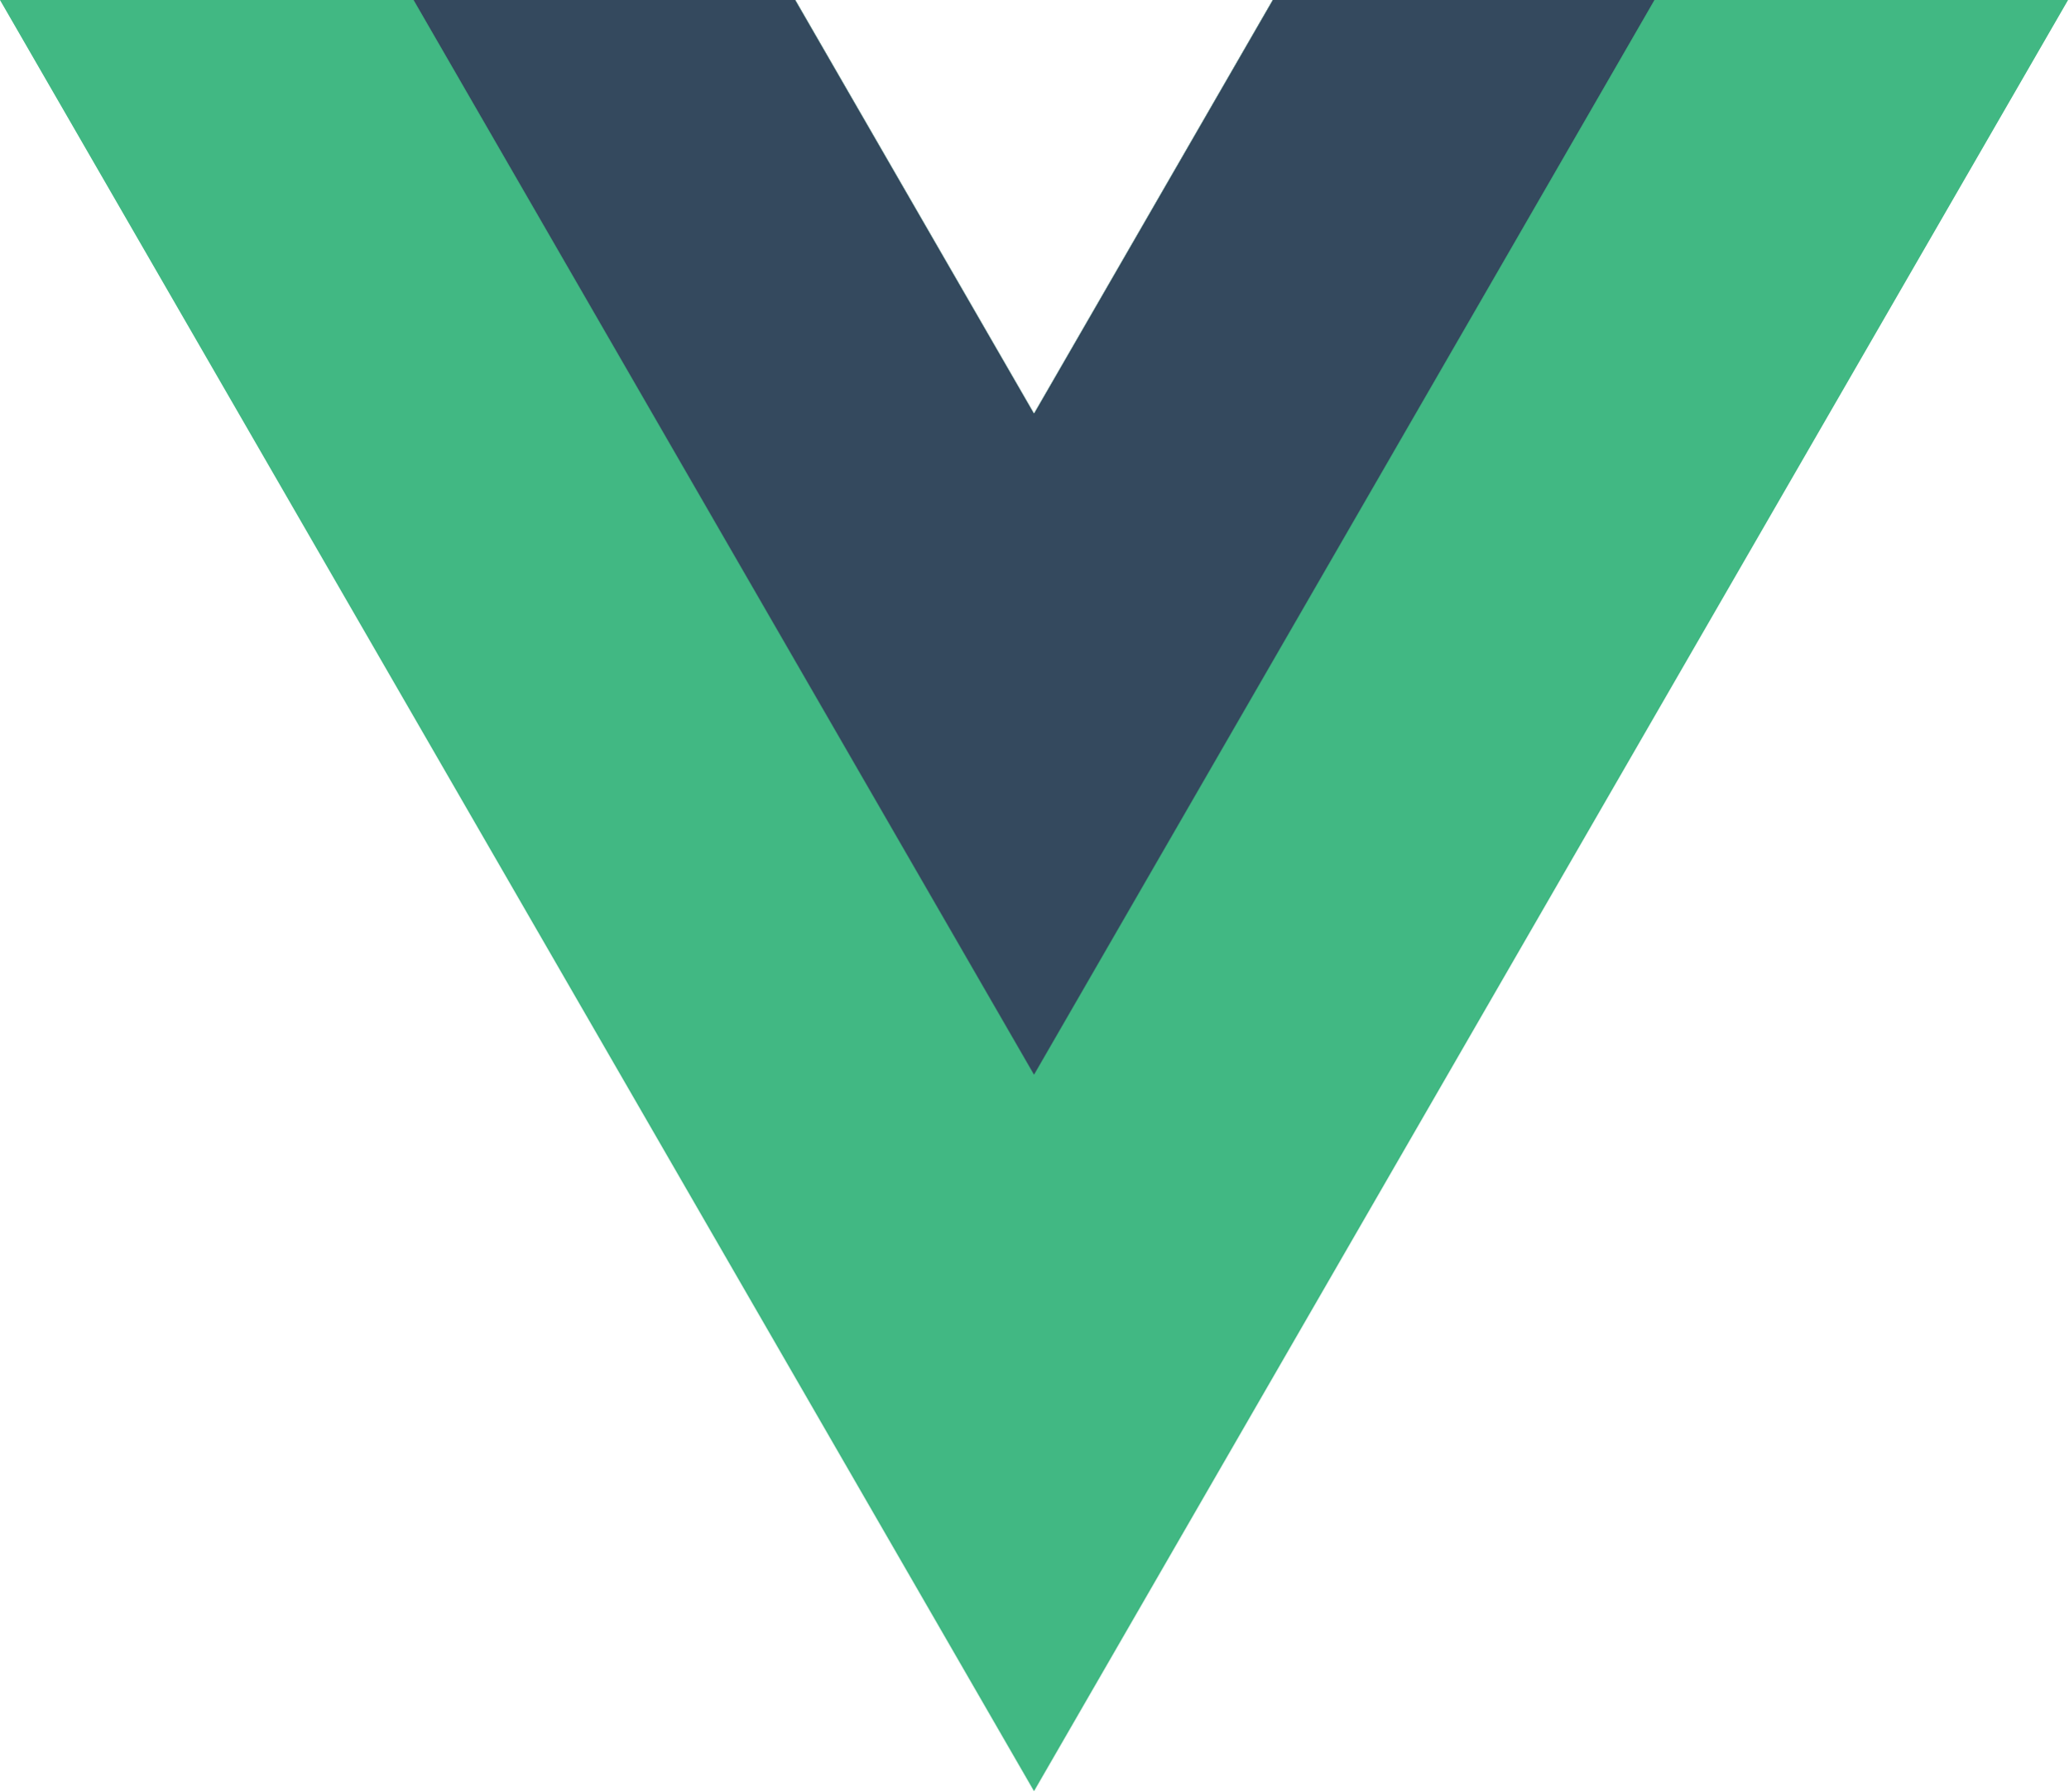
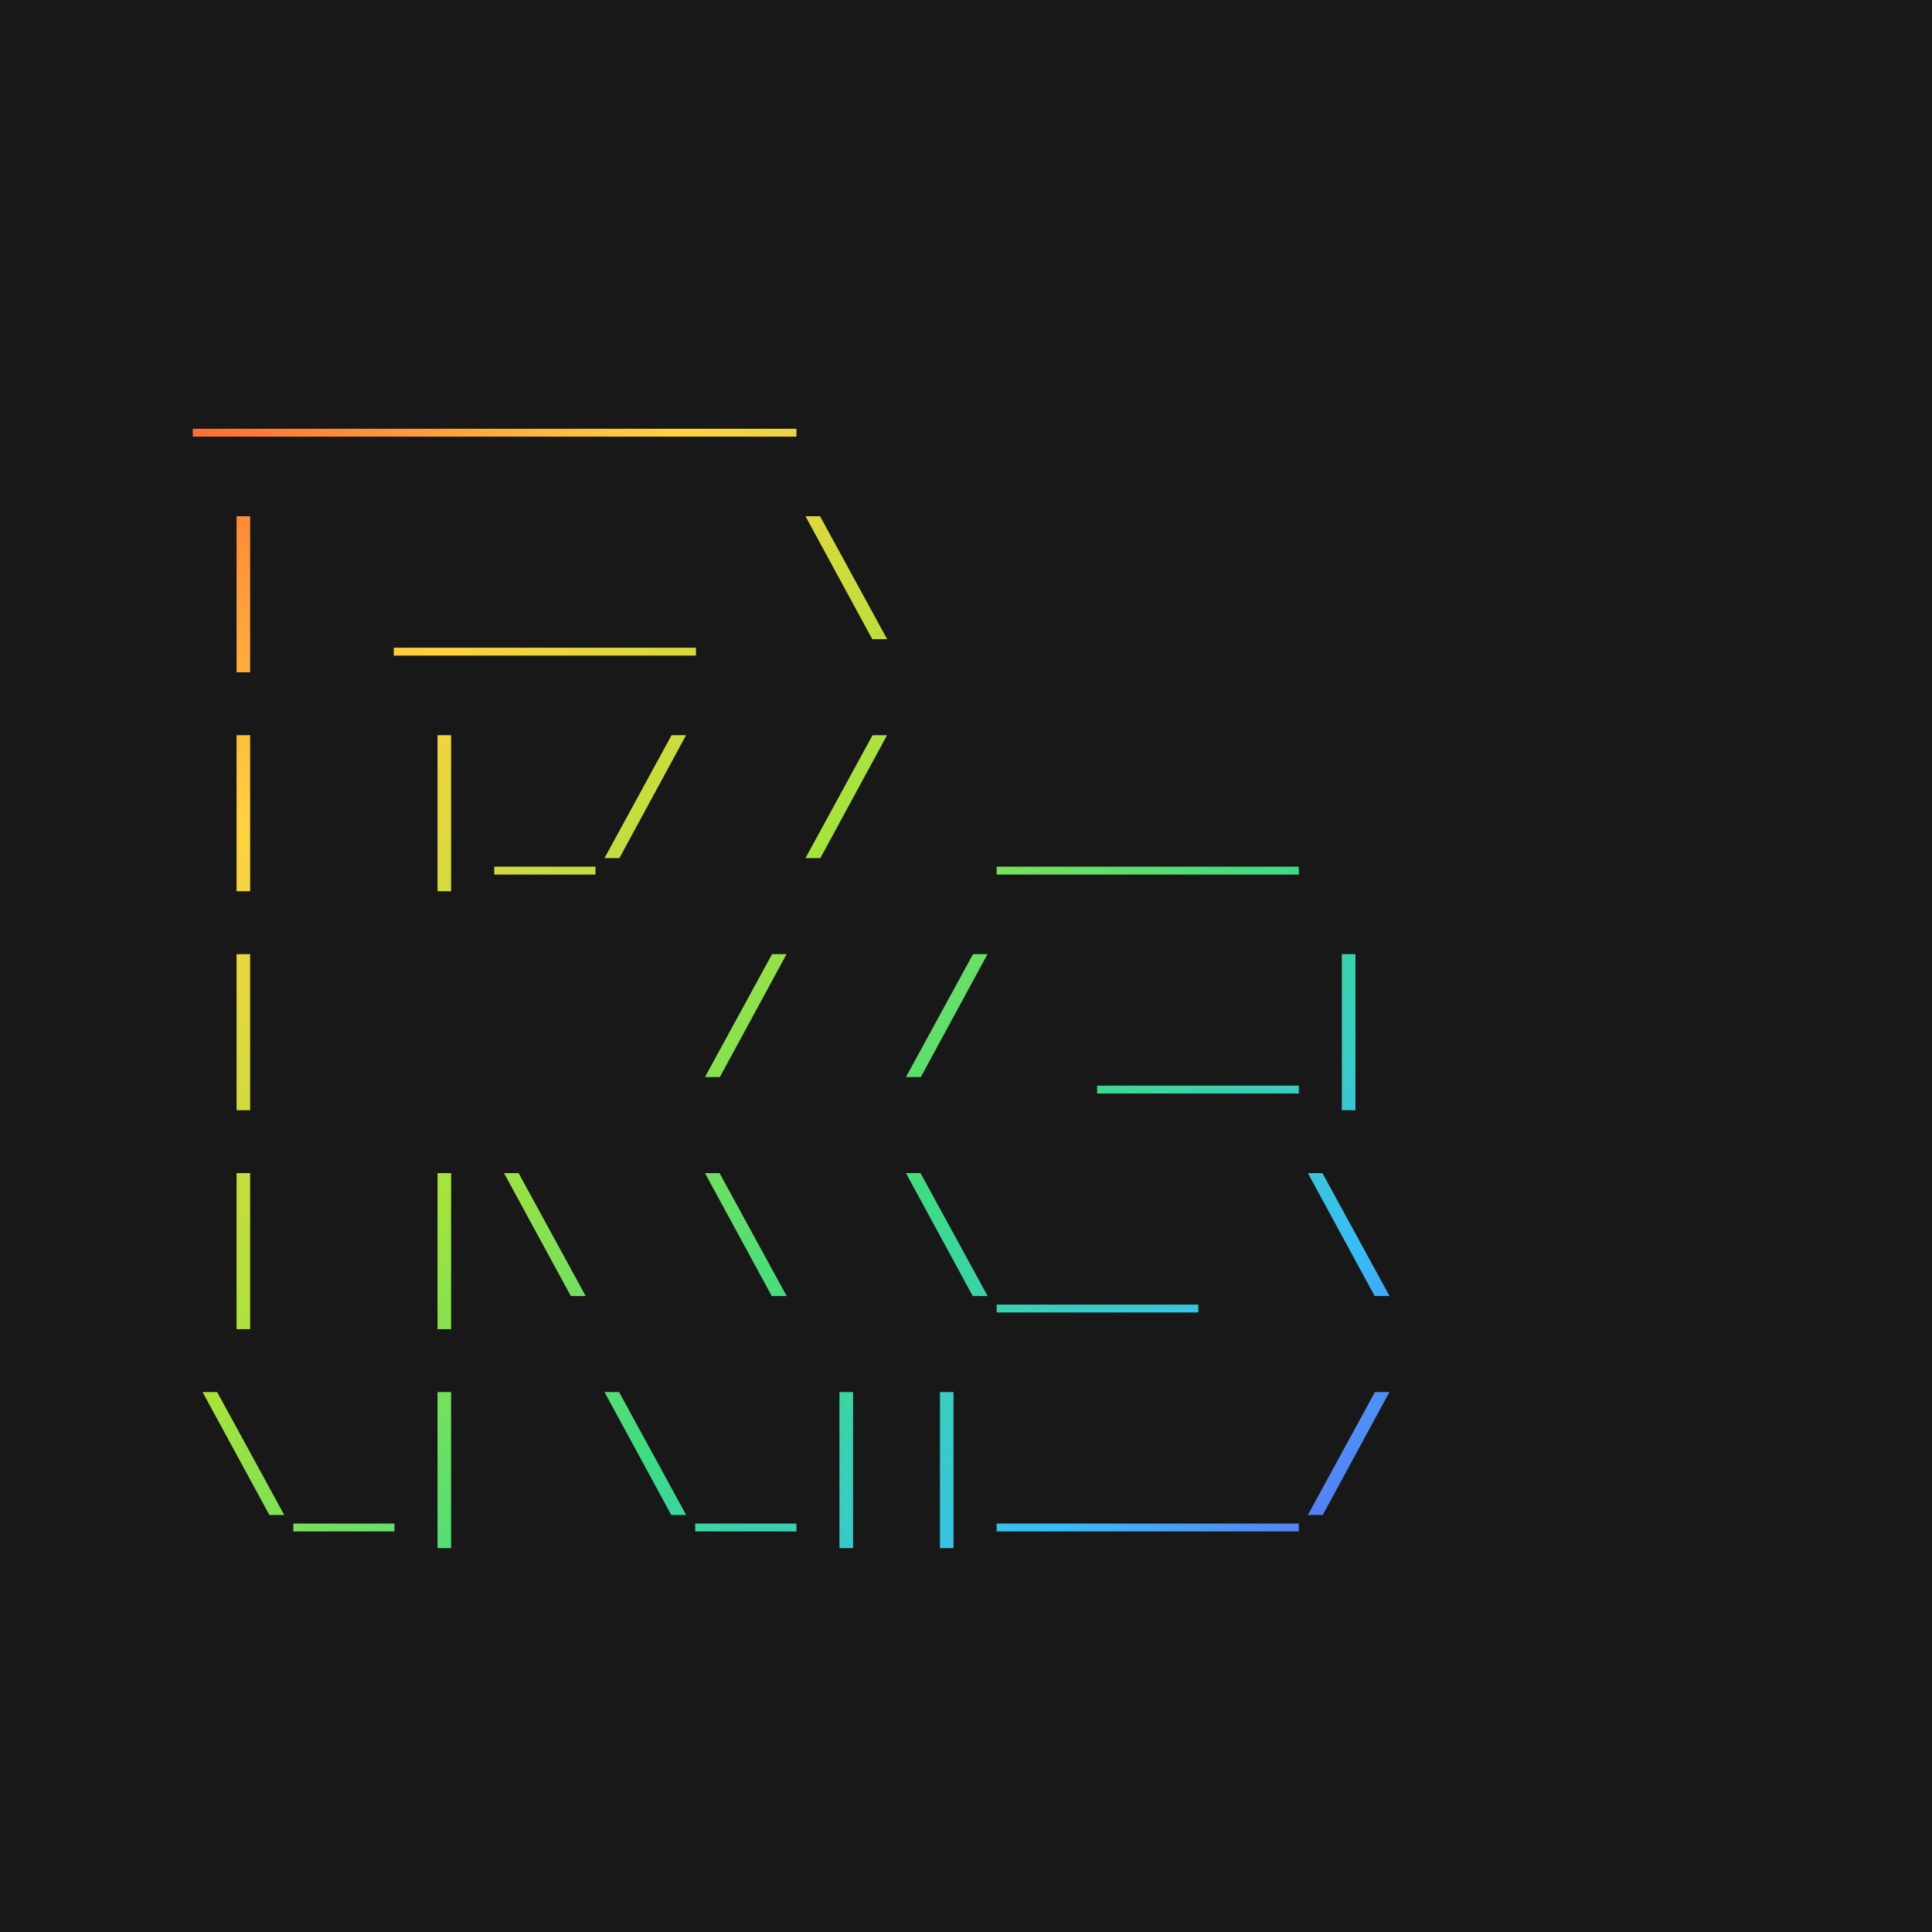
- <svg xmlns="http://www.w3.org/2000/svg" viewBox="0 0 261.76 226.69">
-   <path d="M161.096.001l-30.225 52.351L100.647.001H-.005l130.877 226.688L261.749.001z" fill="#41b883" />
-   <path d="M161.096.001l-30.225 52.351L100.647.001H52.346l78.526 136.01L209.398.001z" fill="#34495e" />
+ <svg xmlns="http://www.w3.org/2000/svg" viewBox="0 0 300 300">
+   <defs>
+     <linearGradient id="rainbow" x1="0%" y1="0%" x2="100%" y2="100%">
+       <stop offset="0%" stop-color="#ff6b35" />
+       <stop offset="20%" stop-color="#ffd23f" />
+       <stop offset="45%" stop-color="#a4e33d" />
+       <stop offset="65%" stop-color="#3ddc84" />
+       <stop offset="85%" stop-color="#38bdf8" />
+       <stop offset="100%" stop-color="#6366f1" />
+     </linearGradient>
+   </defs>
+   <rect width="300" height="300" fill="#181818" />
+   <text x="30" y="65" font-family="'JetBrains Mono', ui-monospace, 'Courier New', monospace" font-size="26" fill="url(#rainbow)" xml:space="preserve">
+     <tspan x="30" dy="0">______</tspan>
+     <tspan x="30" dy="34">| ___ \</tspan>
+     <tspan x="30" dy="34">| |_/ / ___</tspan>
+     <tspan x="30" dy="34">|    / / __|</tspan>
+     <tspan x="30" dy="34">| |\ \ \__ \</tspan>
+     <tspan x="30" dy="34">\_| \_||___/</tspan>
+   </text>
</svg>
